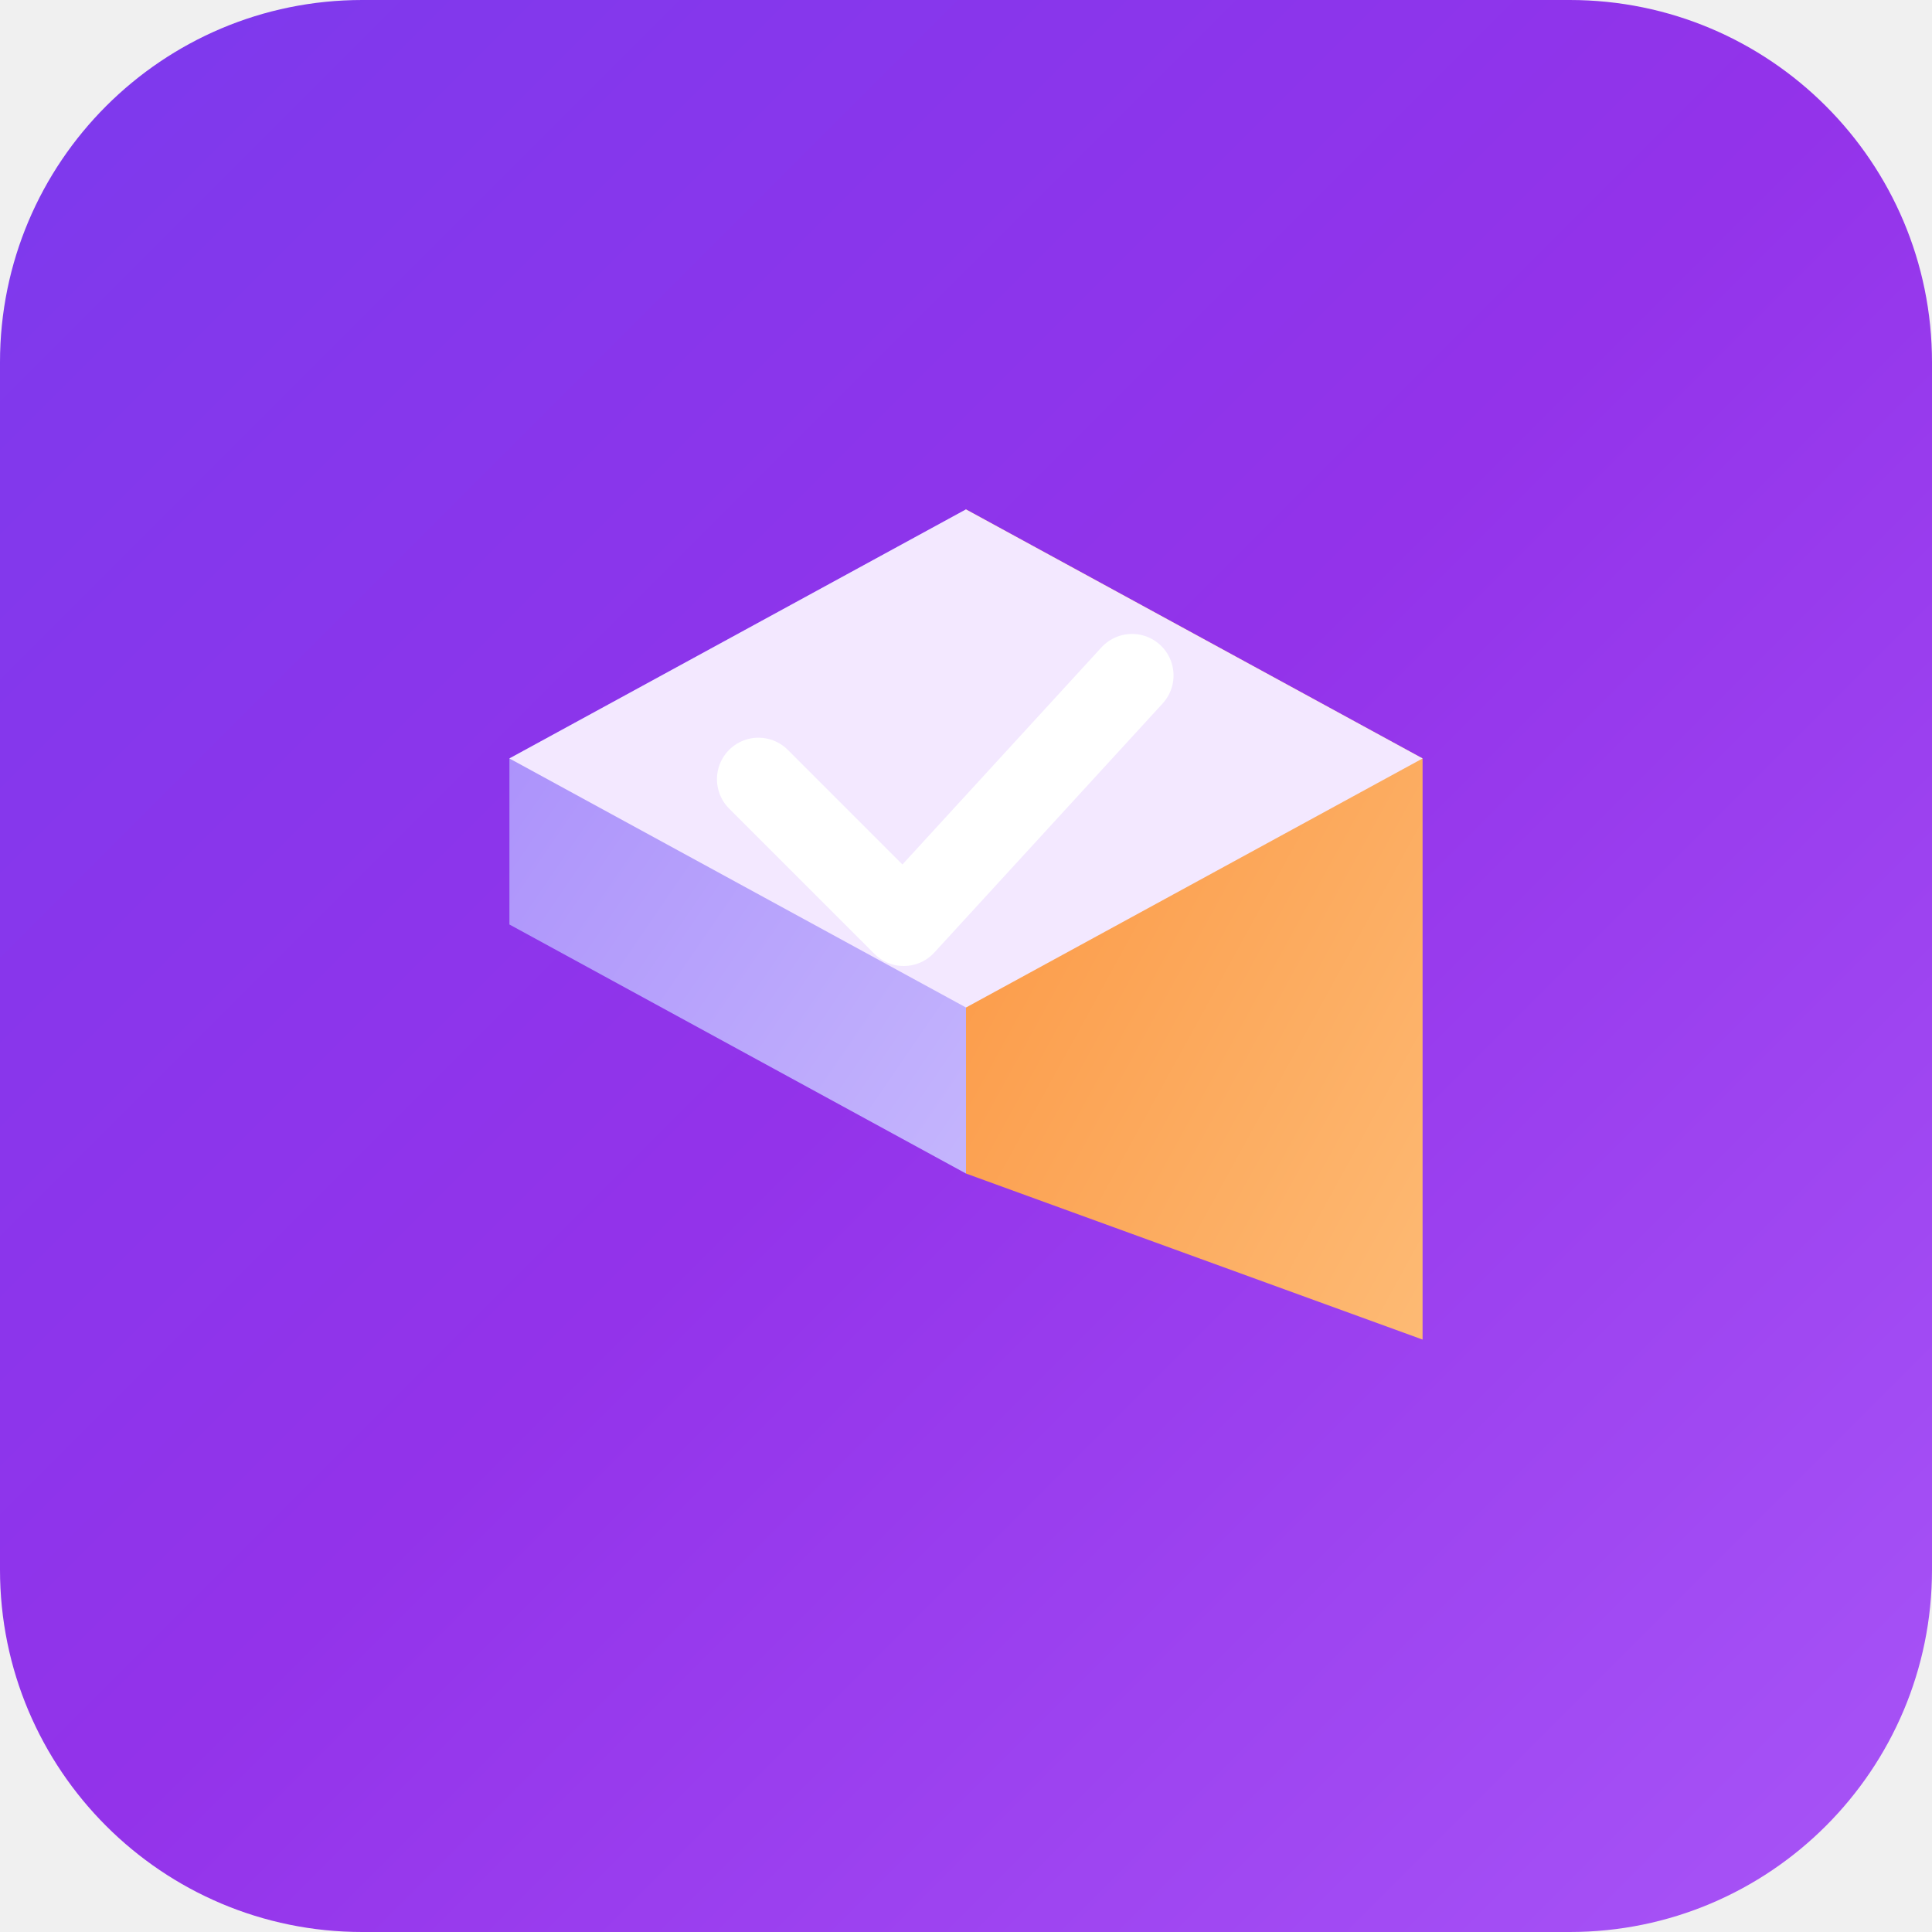
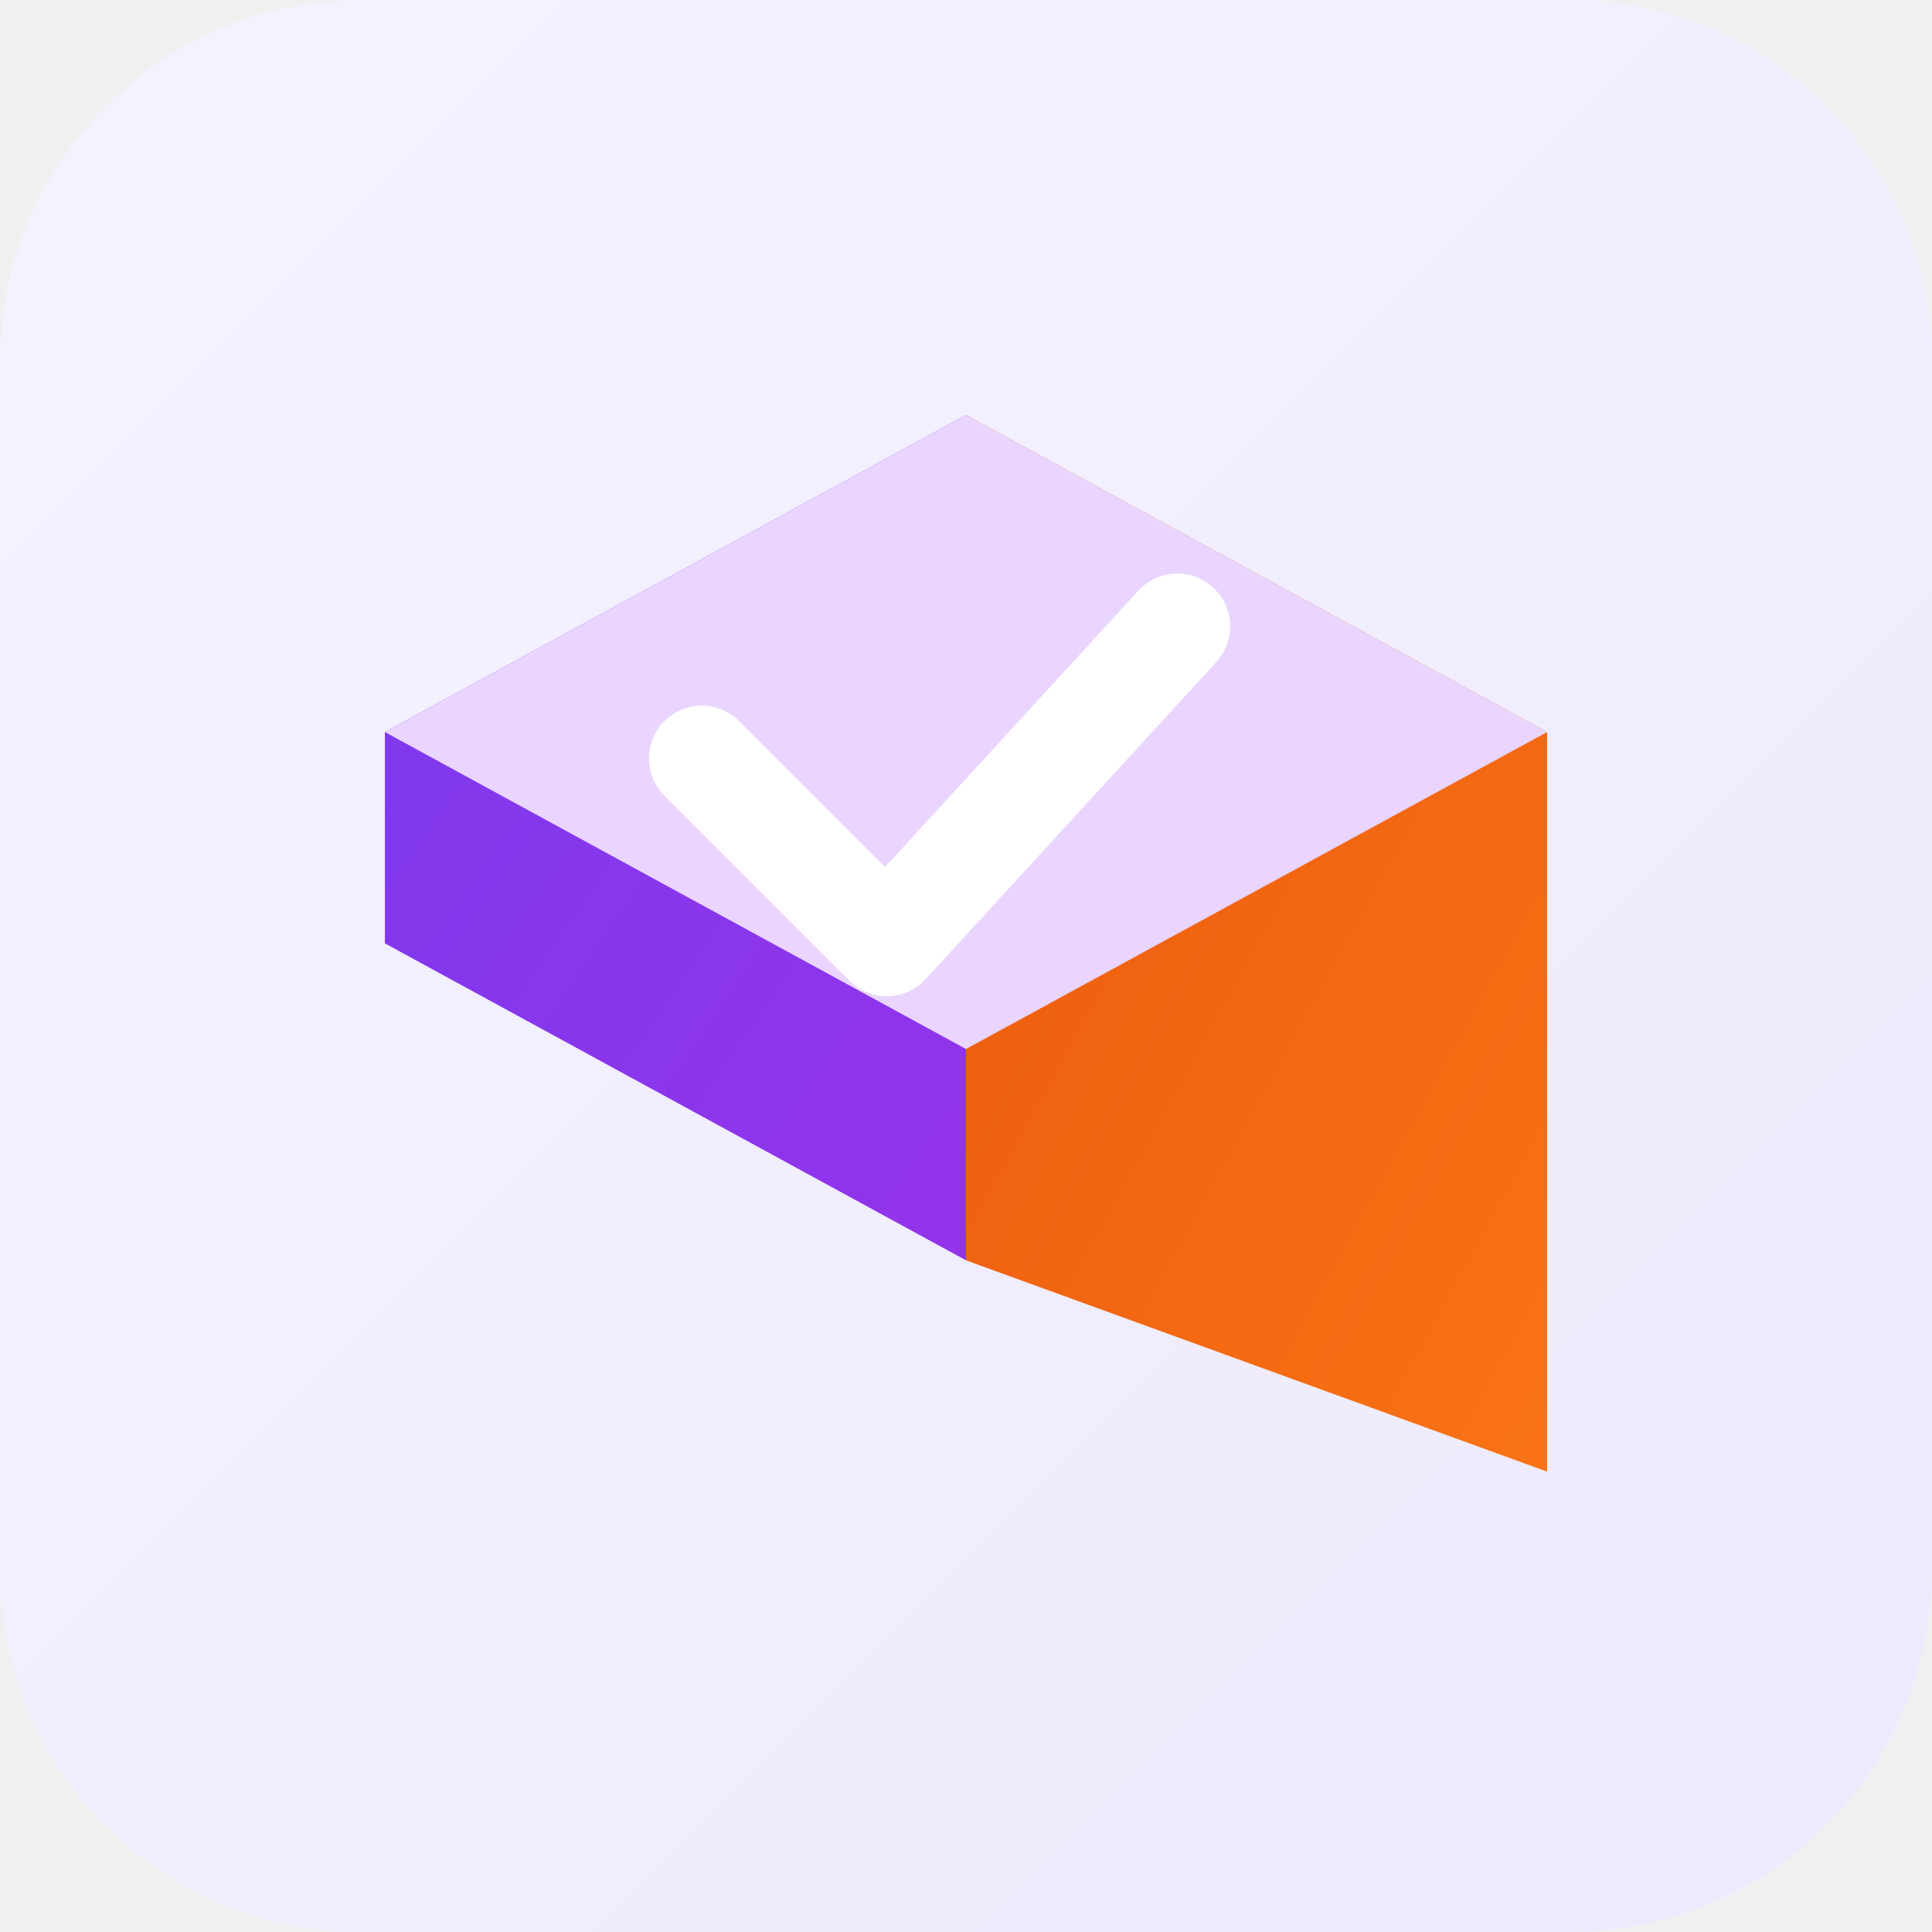
<svg xmlns="http://www.w3.org/2000/svg" viewBox="0 0 512 512" width="512" height="512">
  <defs>
    <linearGradient id="bg" x1="0%" y1="0%" x2="100%" y2="100%">
-       <stop offset="0%" stop-color="#7C3AED" />
-       <stop offset="50%" stop-color="#9333EA" />
-       <stop offset="100%" stop-color="#A855F7" />
+       <stop offset="0%" stop-color="#F5F3FF" />
+       <stop offset="100%" stop-color="#EDE9FE" />
    </linearGradient>
    <linearGradient id="left" x1="0%" y1="0%" x2="100%" y2="100%">
-       <stop offset="0%" stop-color="#A78BFA" />
-       <stop offset="100%" stop-color="#C4B5FD" />
+       <stop offset="0%" stop-color="#7C3AED" />
+       <stop offset="100%" stop-color="#9333EA" />
    </linearGradient>
    <linearGradient id="right" x1="0%" y1="0%" x2="100%" y2="100%">
-       <stop offset="0%" stop-color="#FB923C" />
-       <stop offset="100%" stop-color="#FDBA74" />
+       <stop offset="0%" stop-color="#EA580C" />
+       <stop offset="100%" stop-color="#F97316" />
    </linearGradient>
  </defs>
  <rect width="512" height="512" rx="96" fill="url(#bg)" />
-   <g transform="translate(102, 102) scale(5.5)">
+   <g transform="translate(60, 68) scale(7)">
    <path d="M6 18L28 6L28 38L6 26Z" fill="url(#left)" />
    <path d="M28 6L50 18L50 46L28 38Z" fill="url(#right)" />
-     <path d="M6 18L28 6L50 18L28 30Z" fill="#F3E8FF" />
+     <path d="M6 18L28 6L50 18L28 30Z" fill="#E9D5FF" />
    <path d="M18 19L25 26L36 14" fill="none" stroke="white" stroke-width="4" stroke-linecap="round" stroke-linejoin="round" />
  </g>
</svg>
